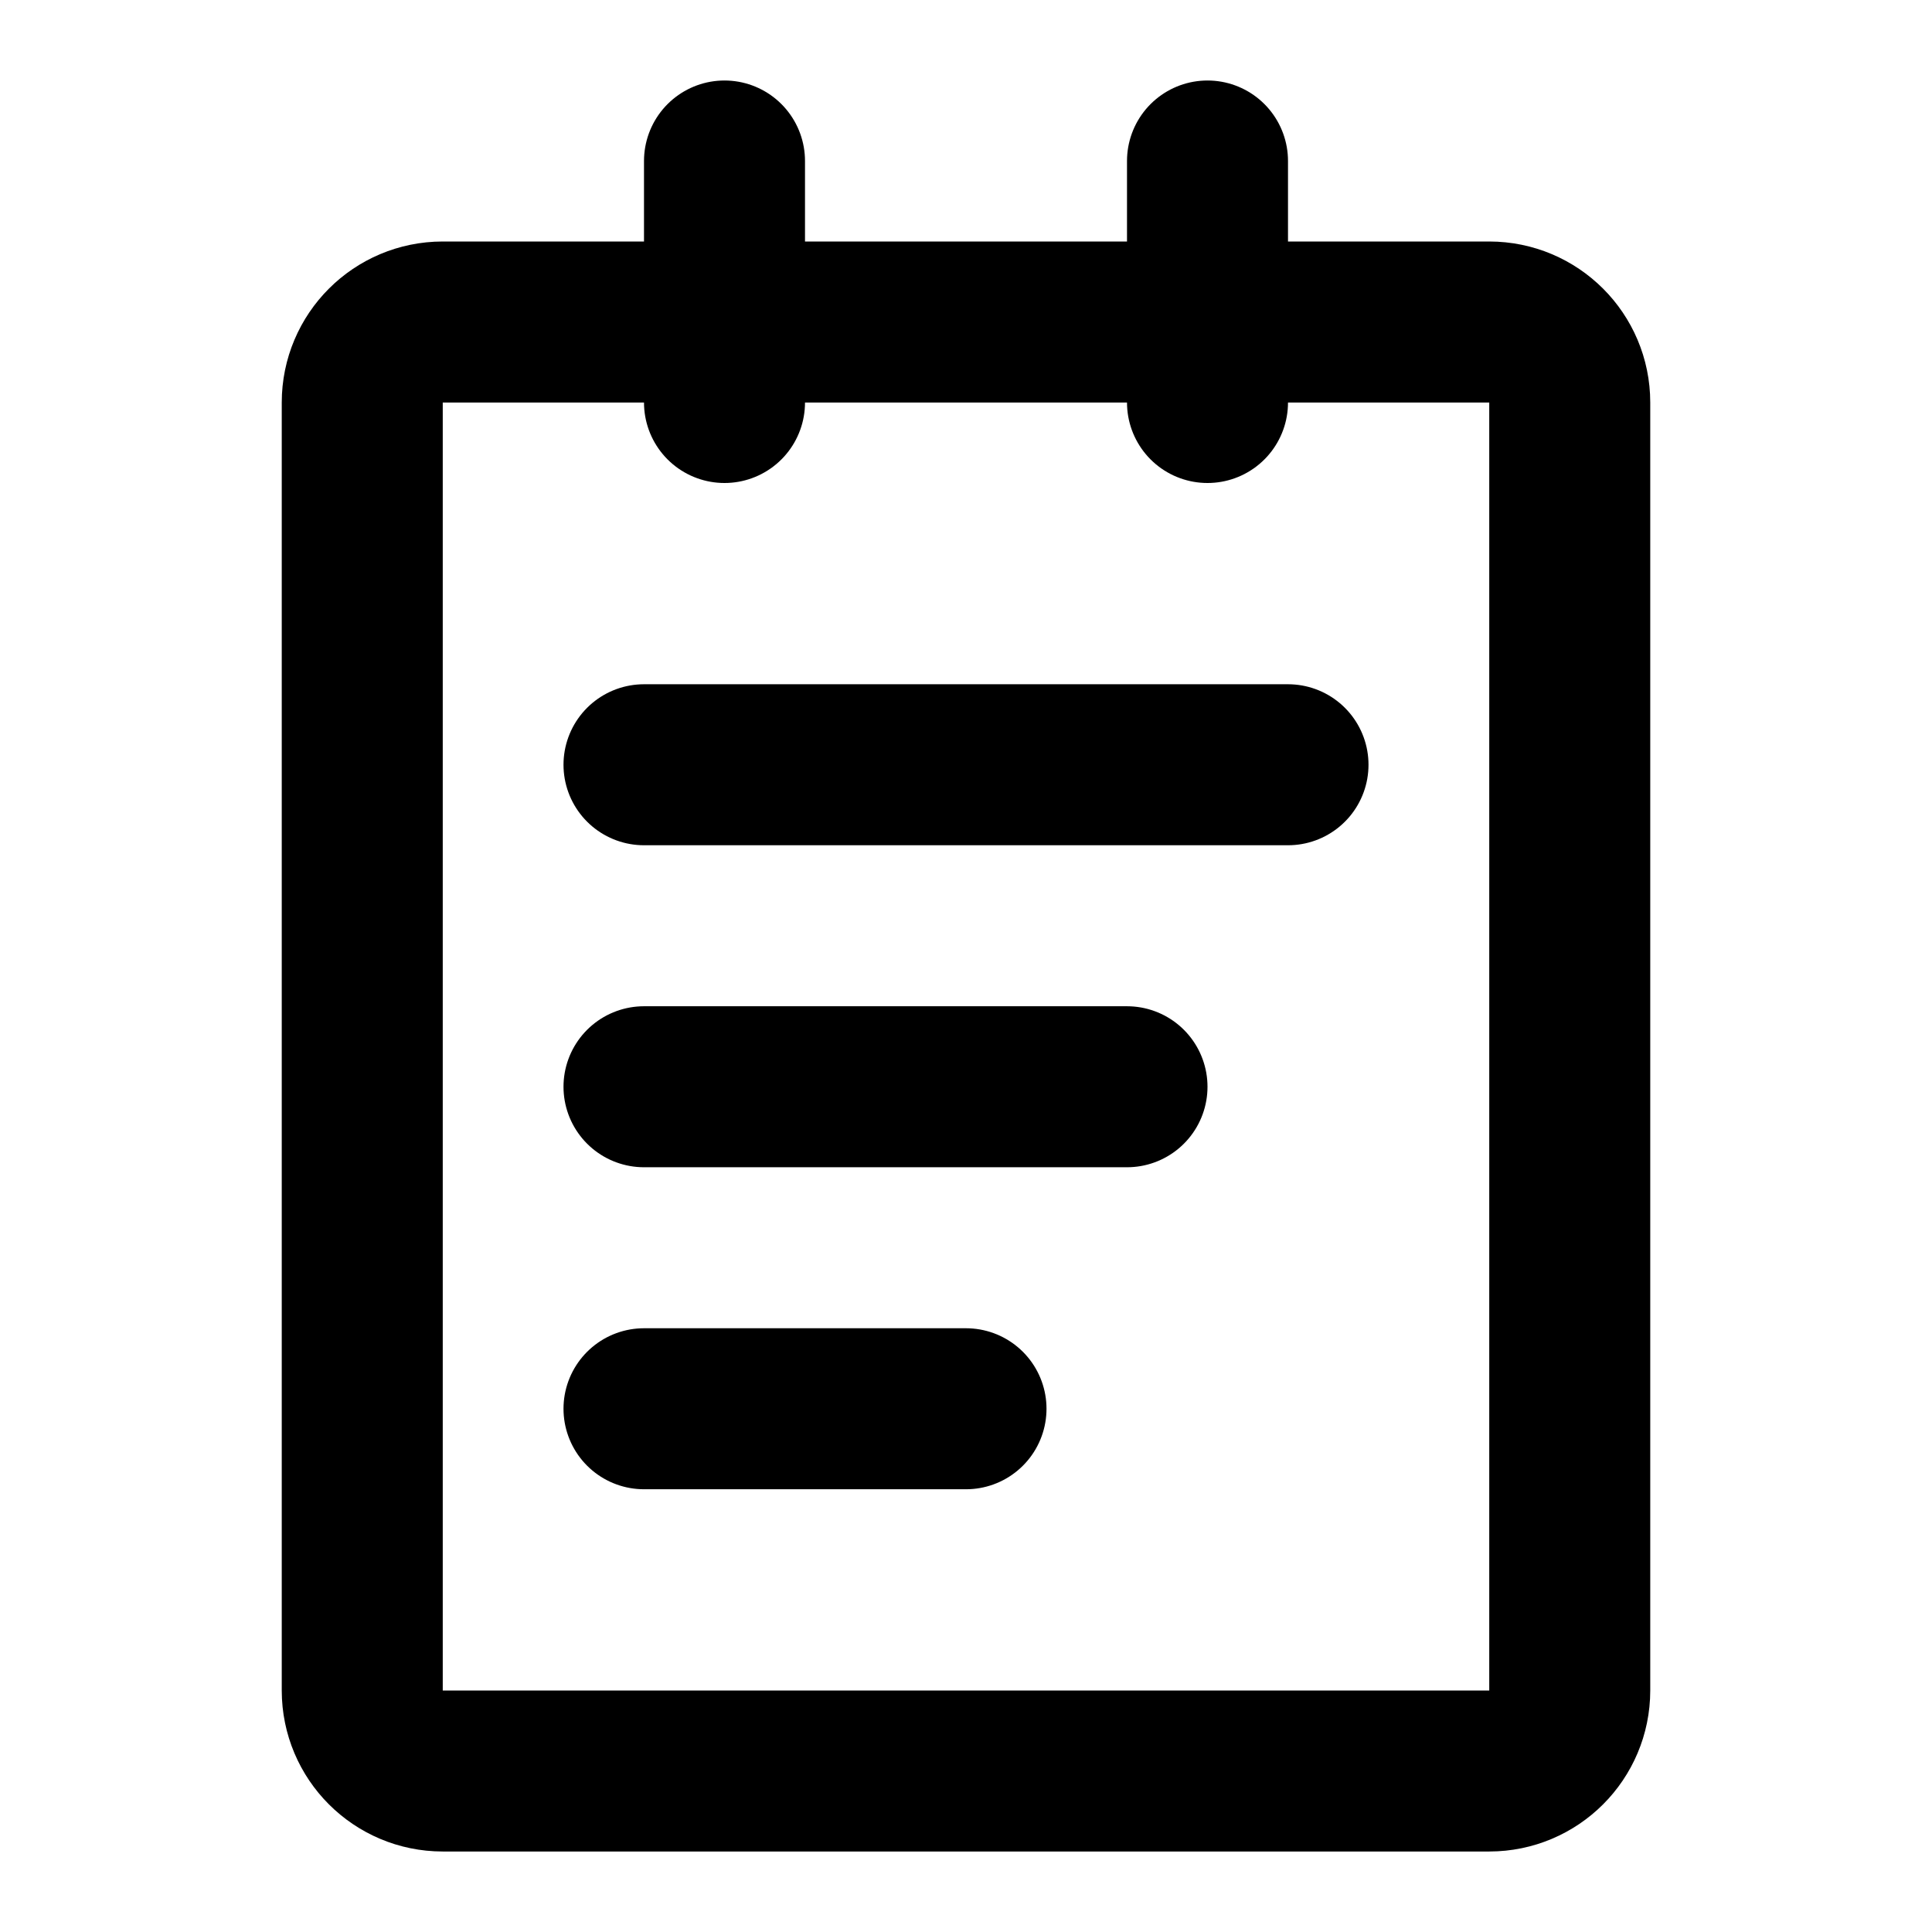
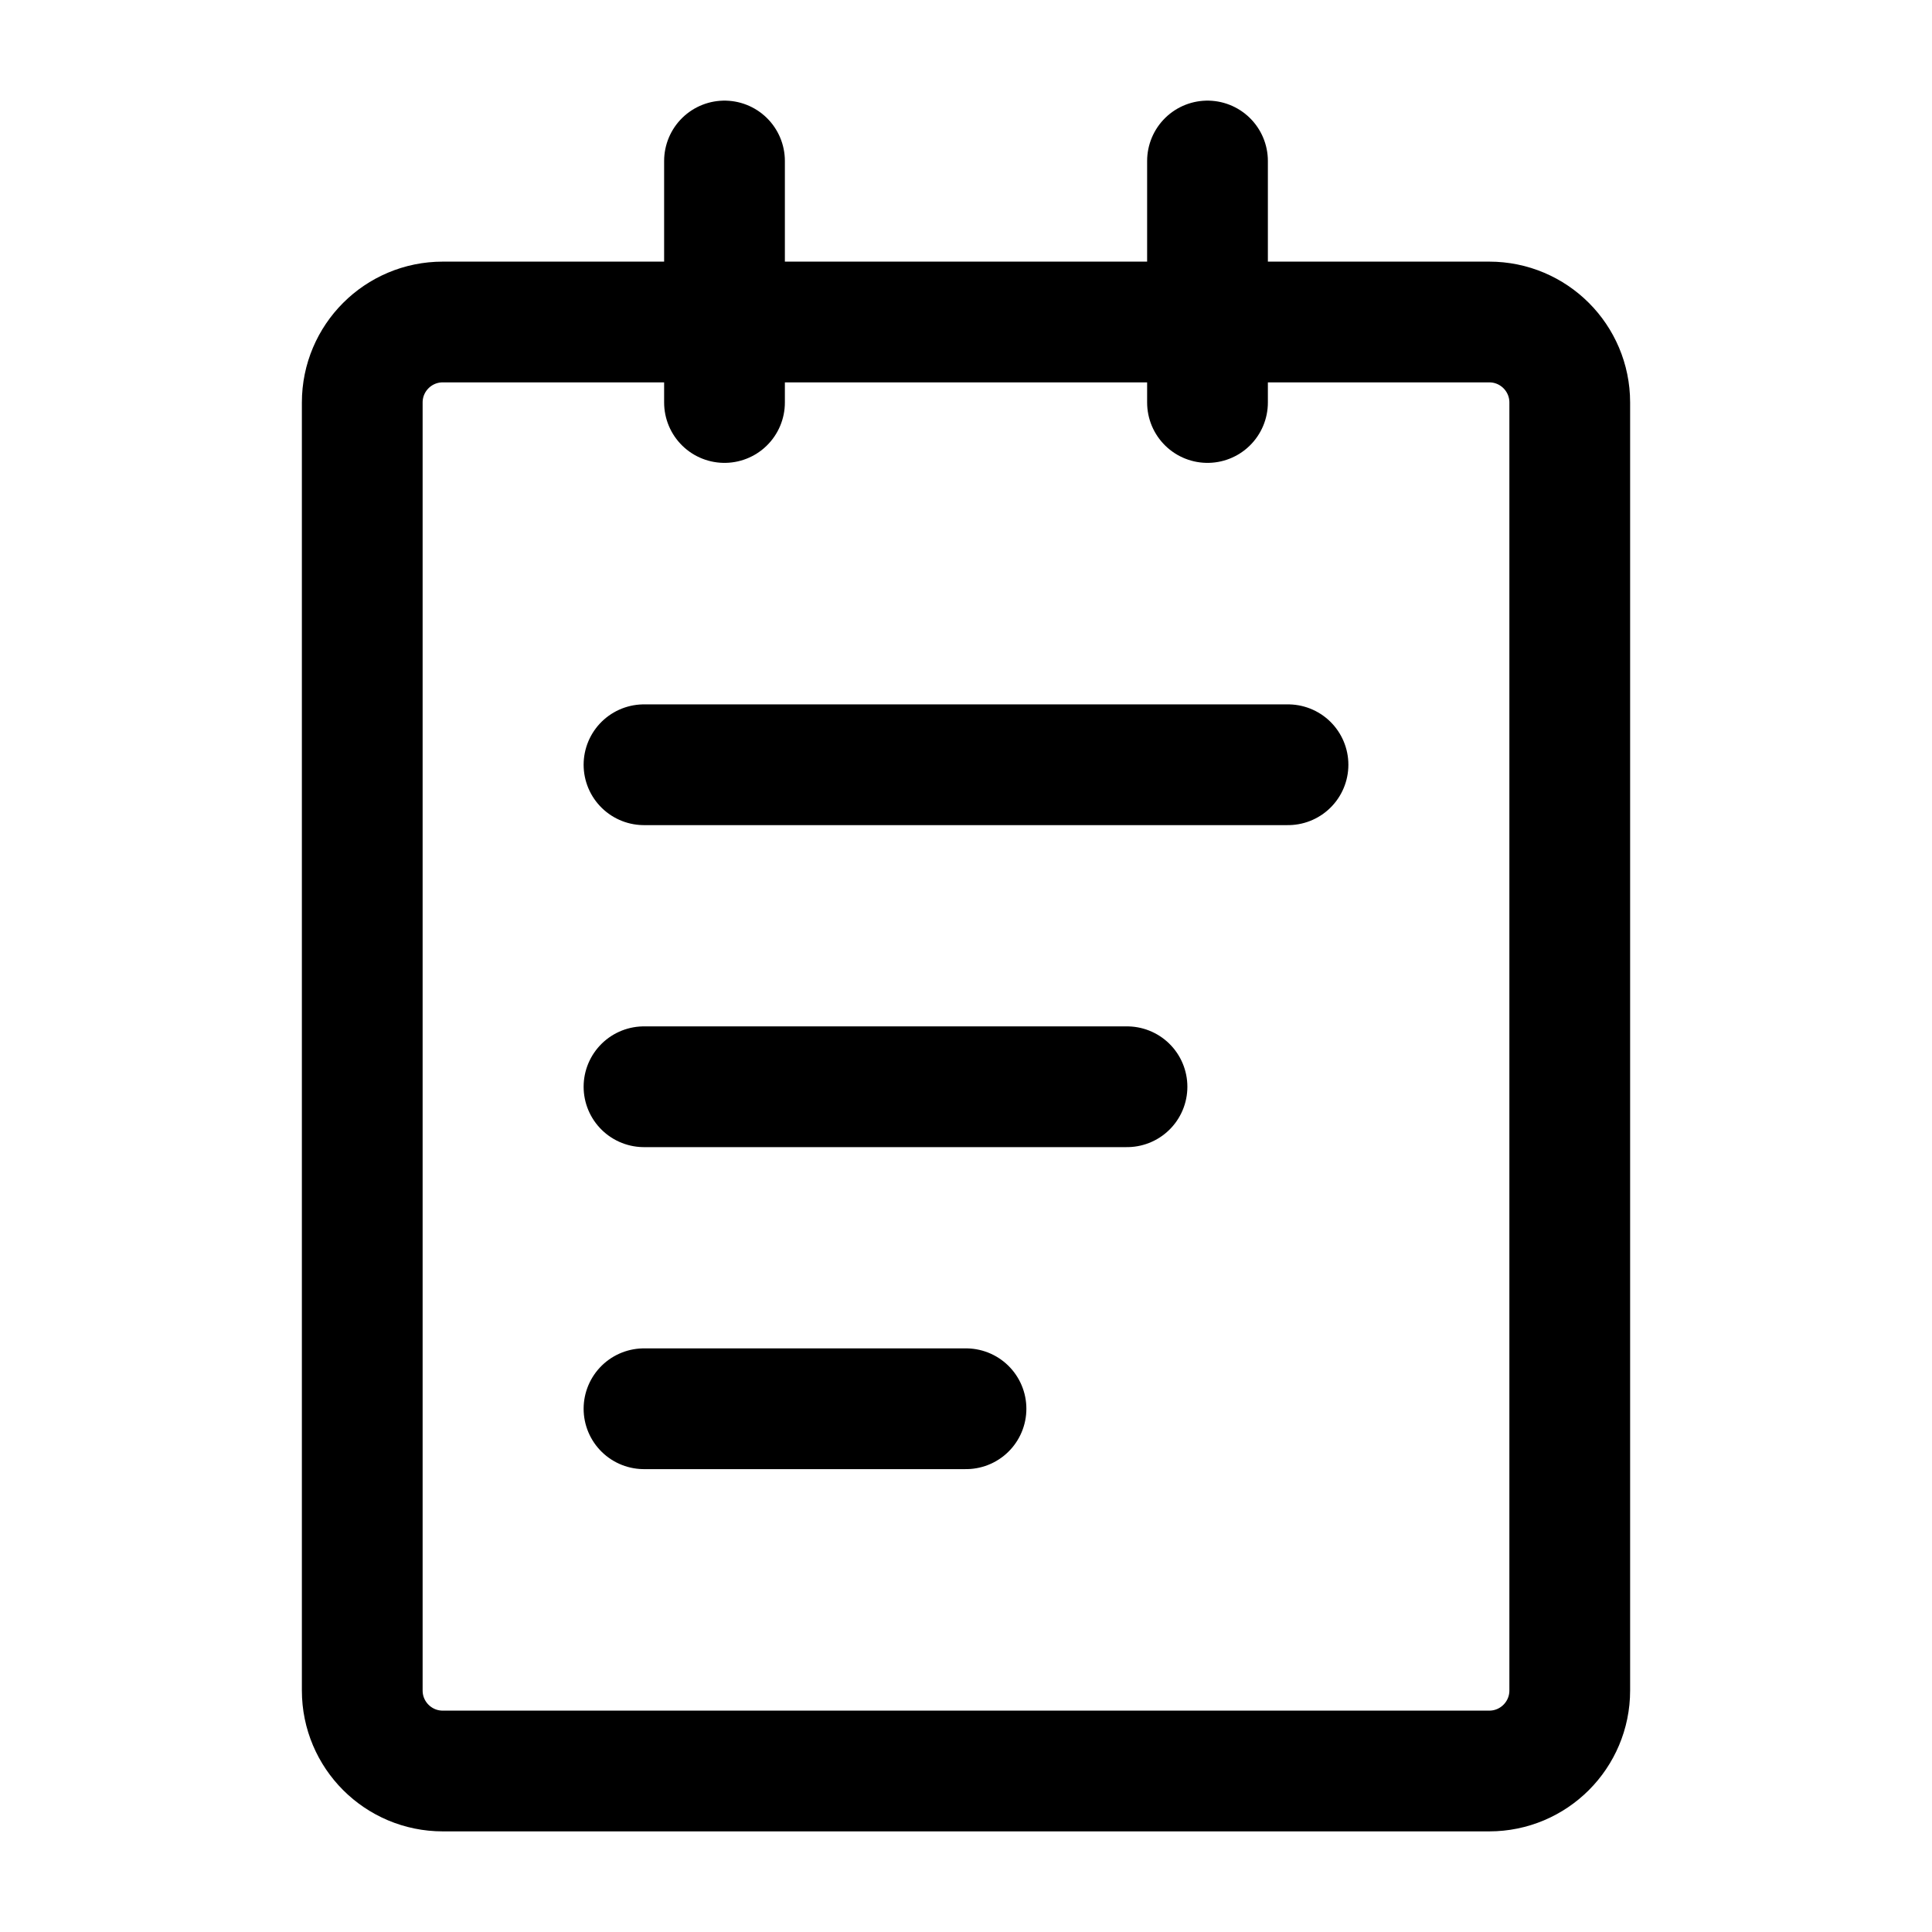
<svg xmlns="http://www.w3.org/2000/svg" width="64" height="64" viewBox="0 0 48 48">
-   <g fill="none" stroke="#000000" stroke-linejoin="round" stroke-width="4">
+   <g fill="none" stroke="#000000" stroke-linejoin="round" stroke-width="3">
    <rect width="30" height="36" x="9" y="8" rx="2" />
    <path stroke-linecap="round" d="M18 4v6m12-6v6m-14 9h16m-16 8h12m-12 8h8" />
  </g>
</svg>
